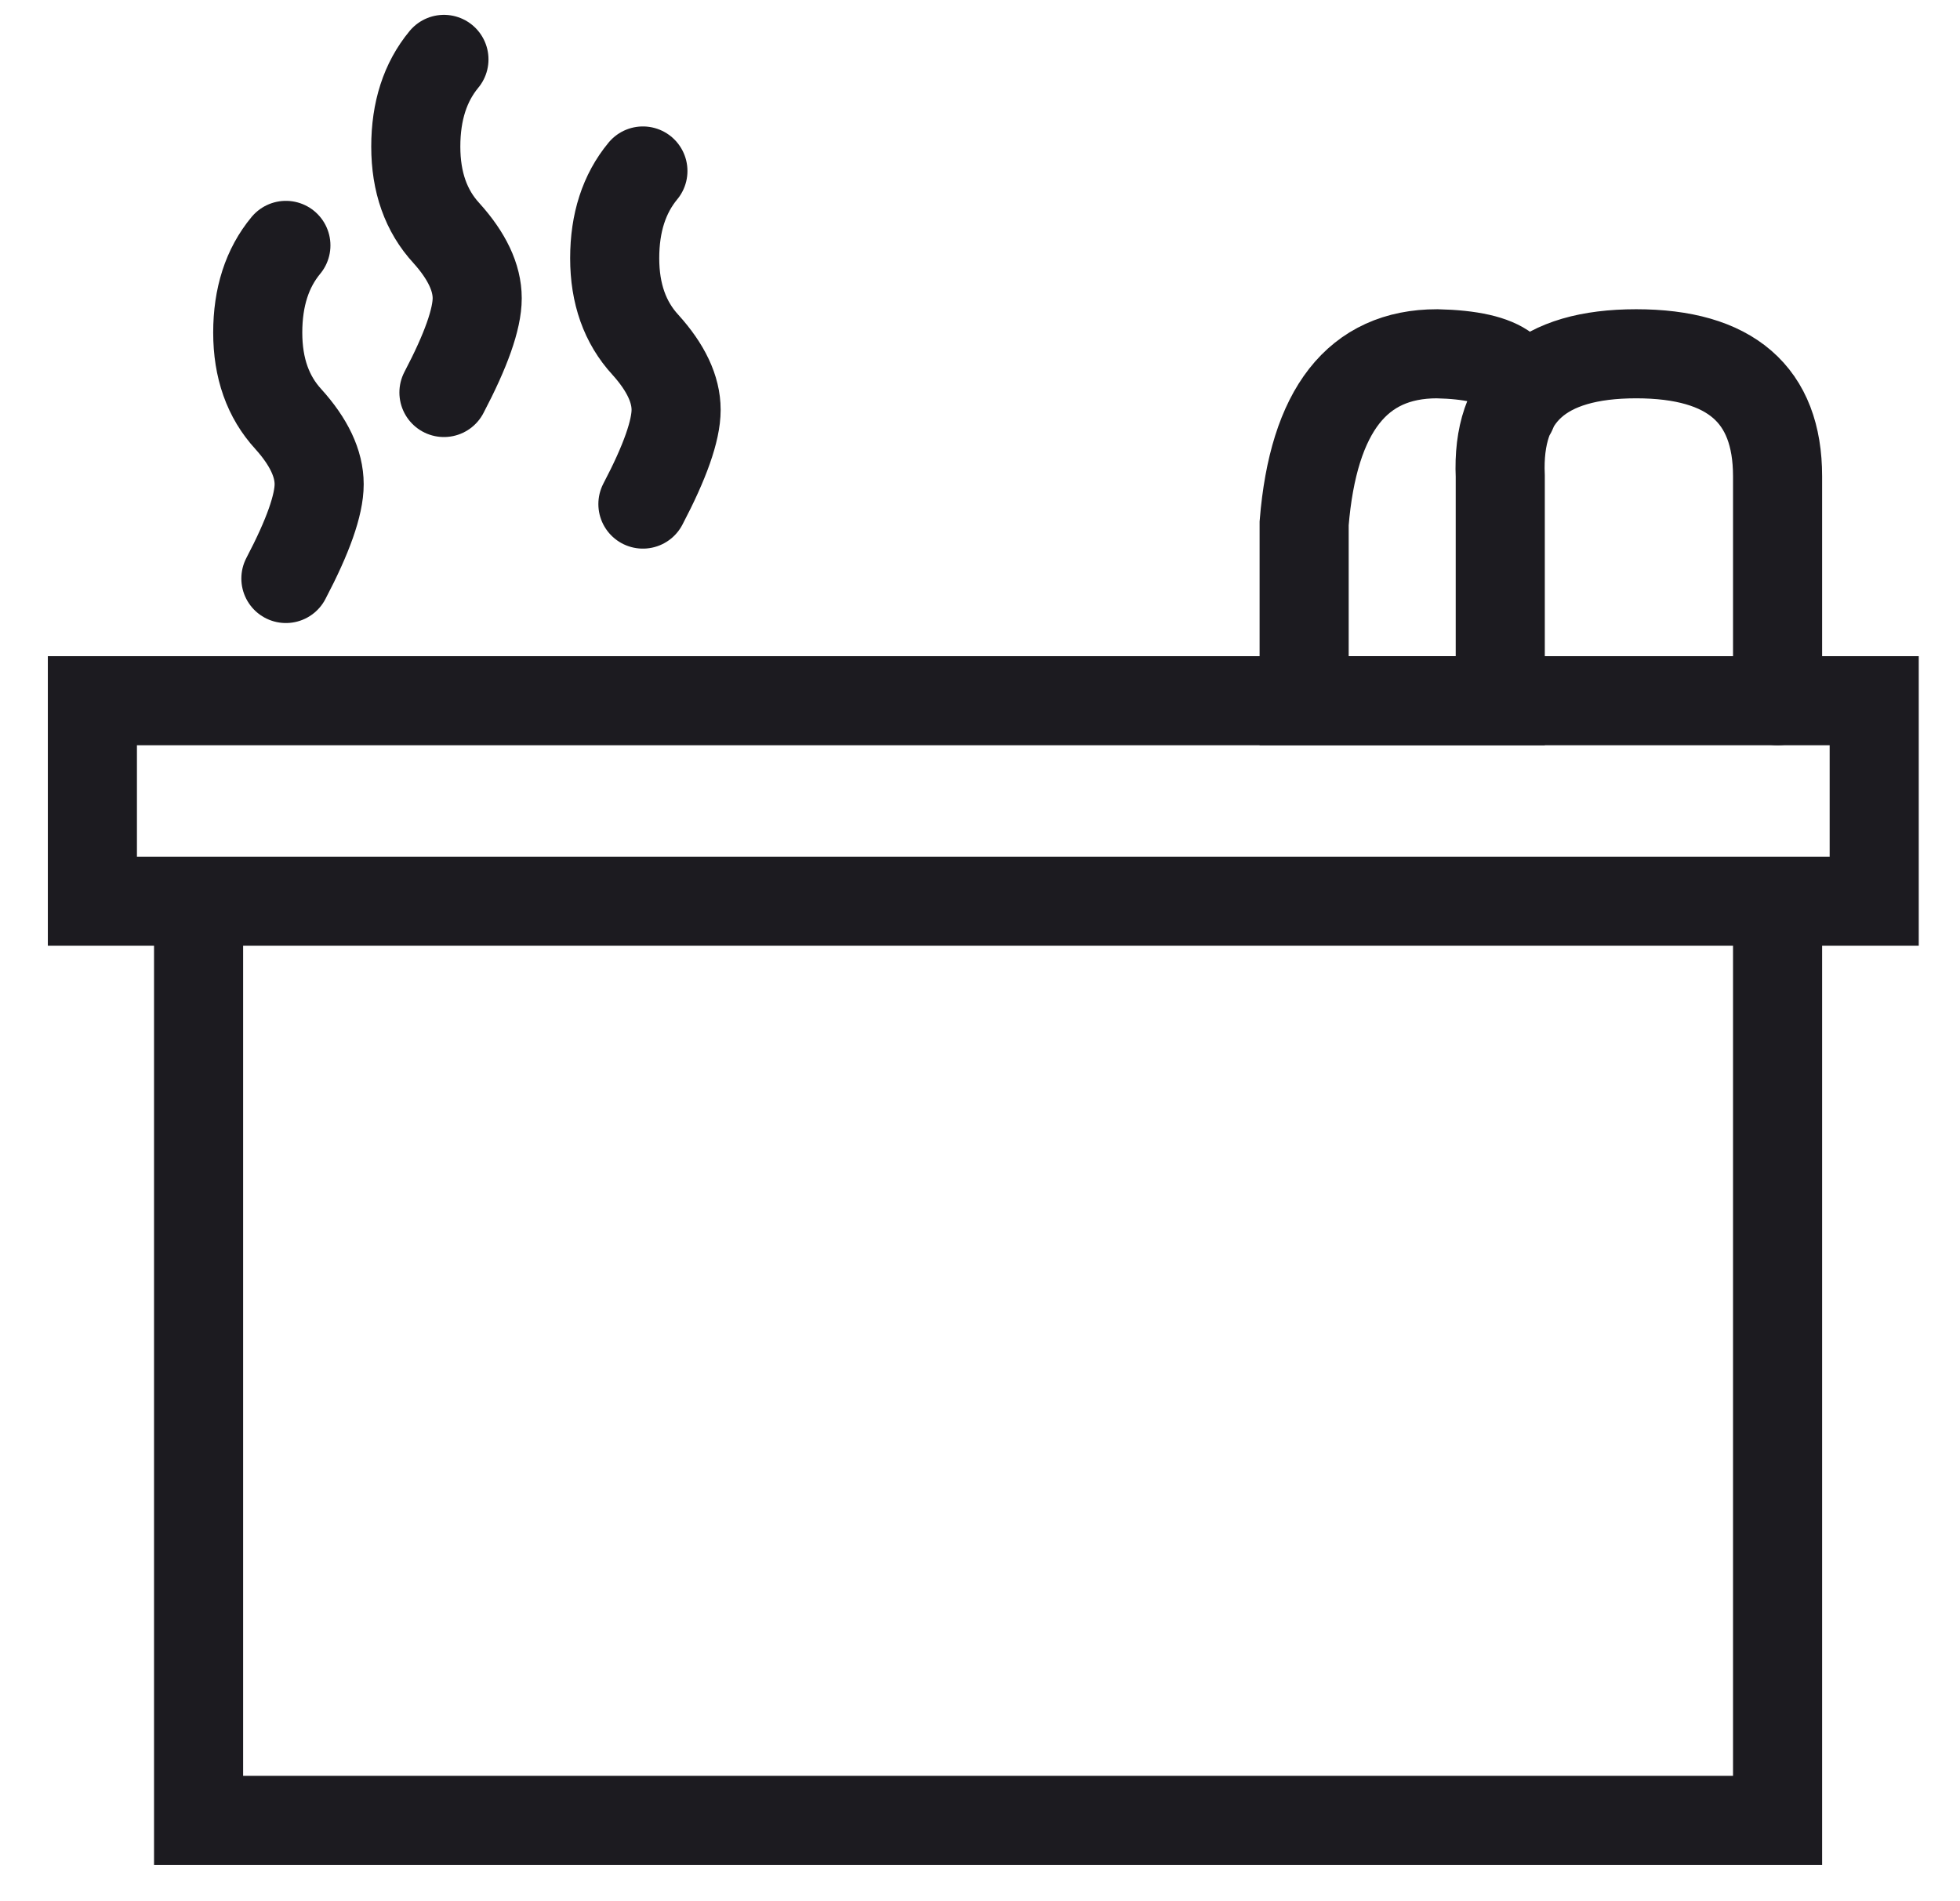
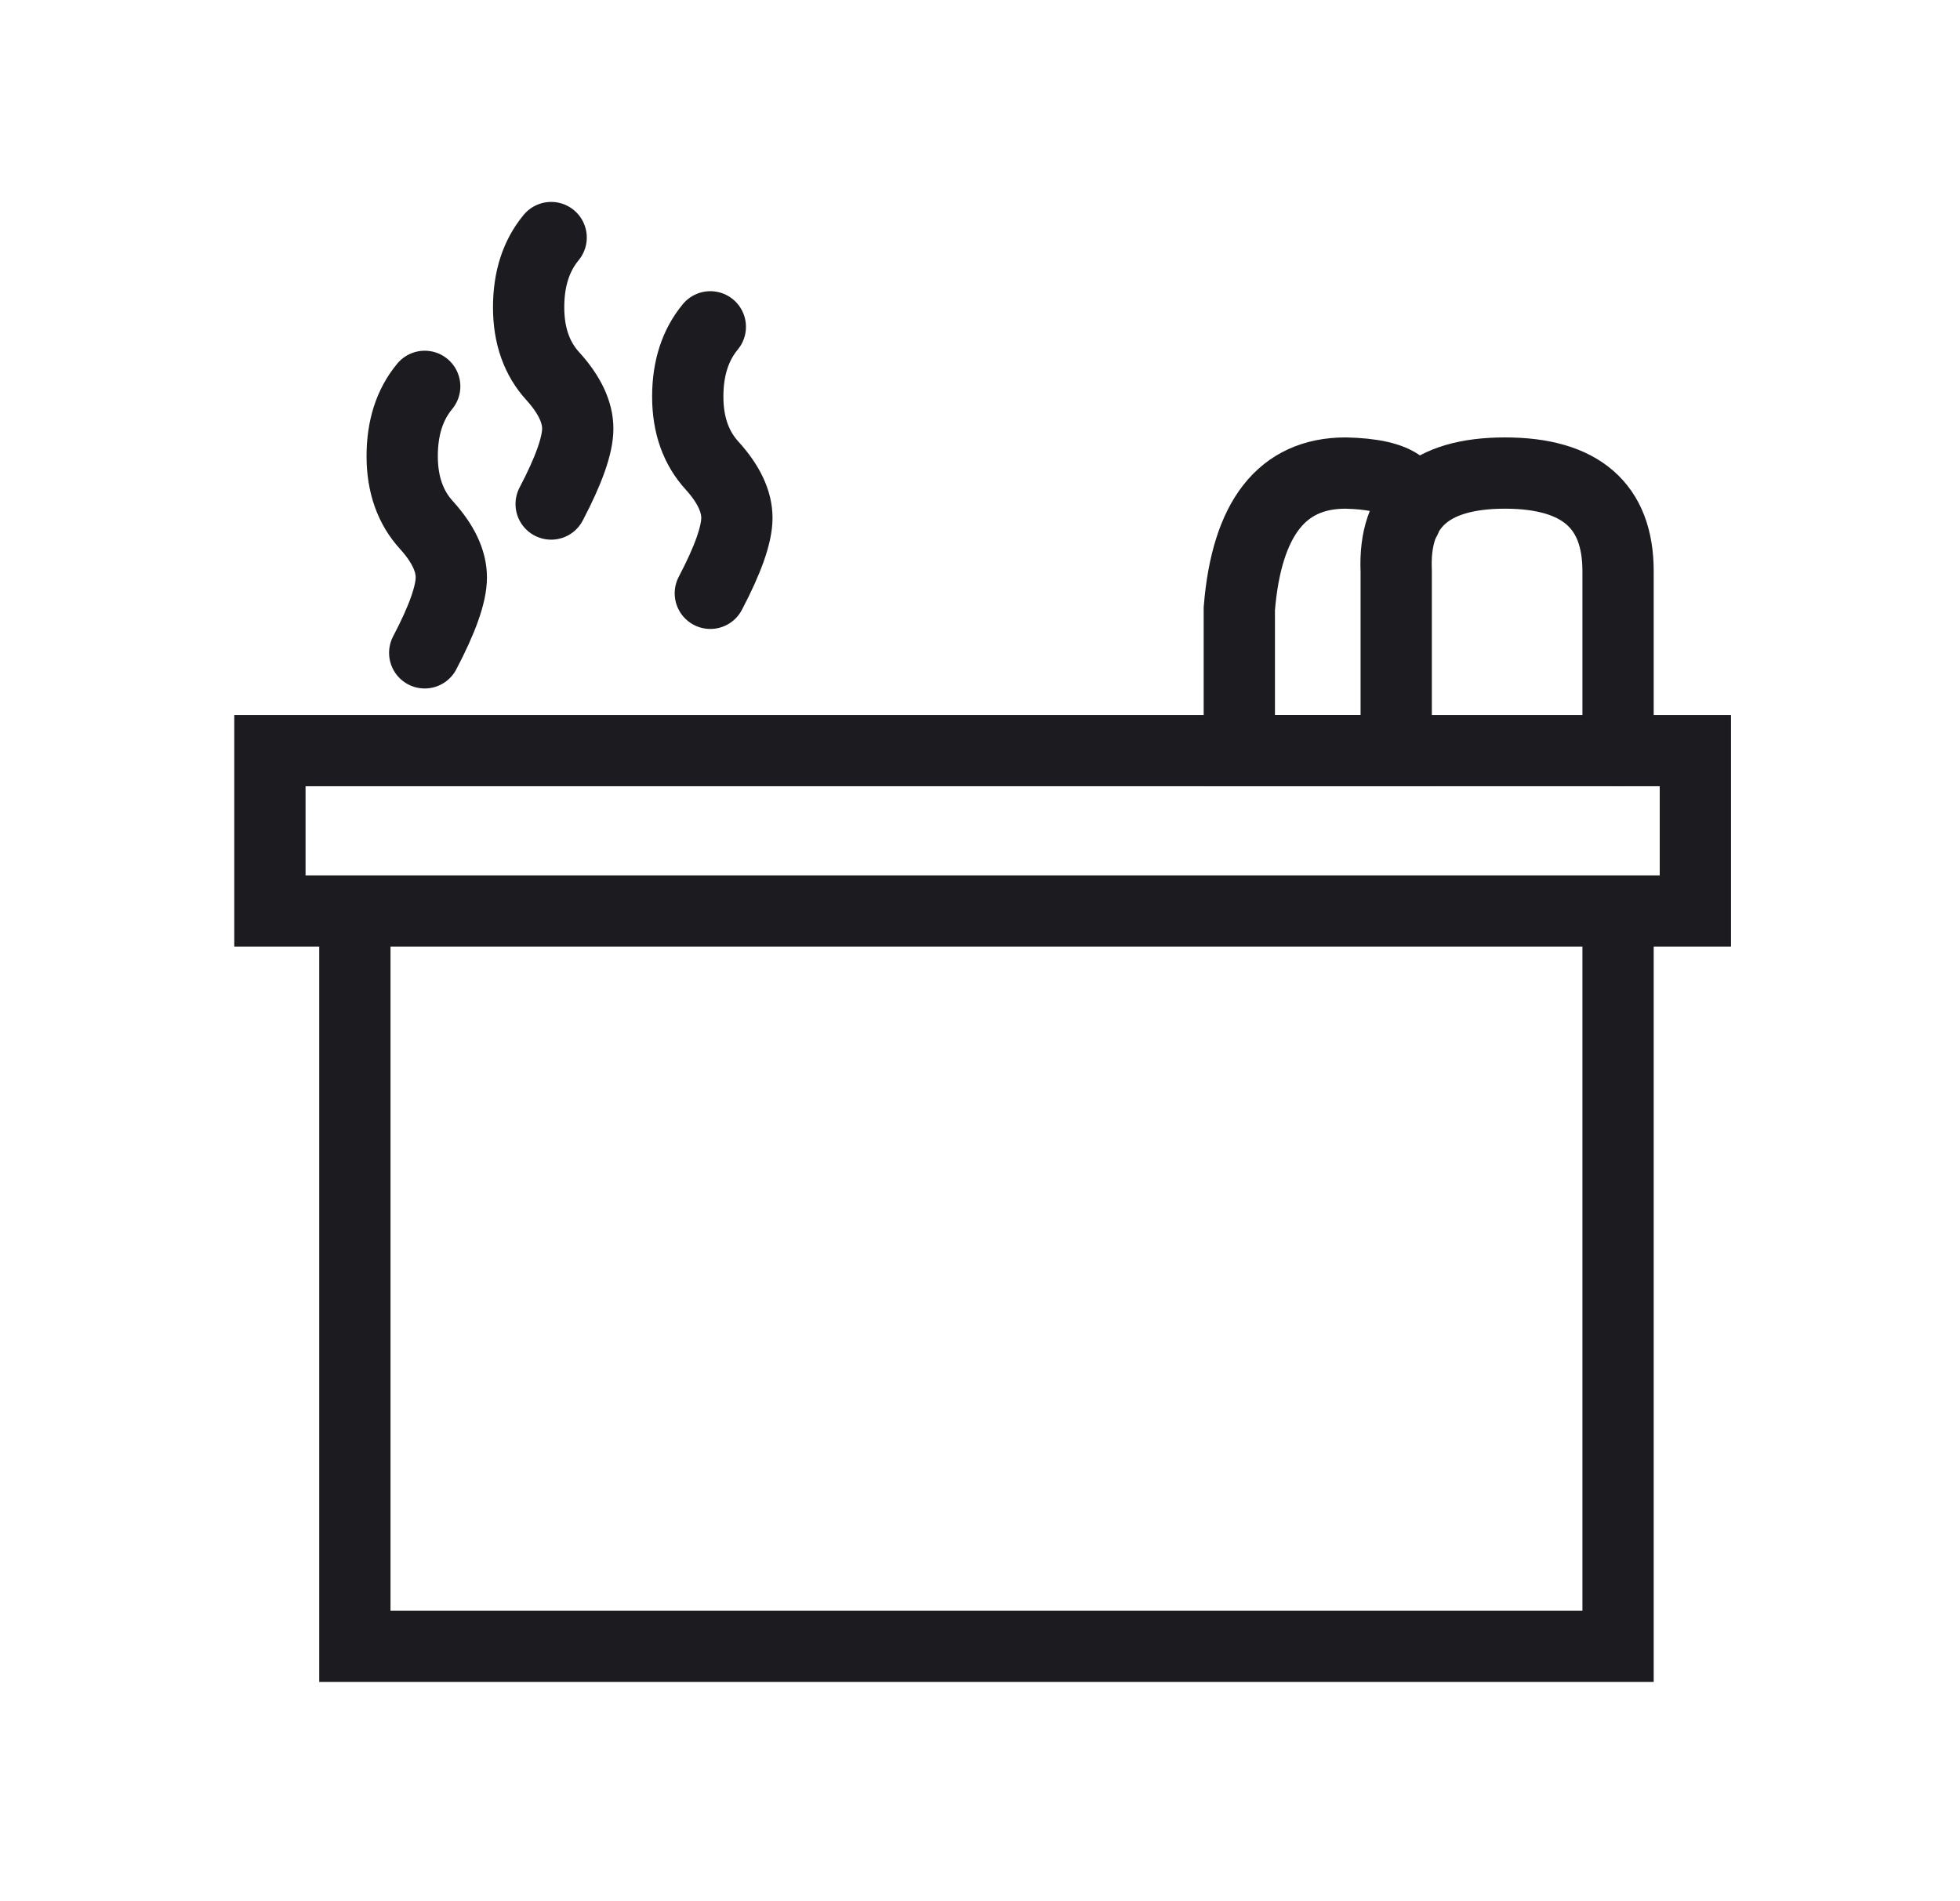
- <svg xmlns="http://www.w3.org/2000/svg" width="33px" height="32px" viewBox="0 0 33 32" version="1.1">
+ <svg xmlns="http://www.w3.org/2000/svg" width="33px" height="32px" viewBox="-4.0 -4.0 41.0 40.0" version="1.1">
  <g id="Design" stroke="none" stroke-width="1" fill="none" fill-rule="evenodd">
    <g id="Startseite-ohne-Navi" transform="translate(-551, -3987)" stroke="#1C1B20" stroke-width="1.5">
      <g id="whirlpool" transform="translate(552.5555, 3988)">
        <path d="M9.269,1.879 C8.953,2.261 8.794,2.75 8.794,3.348 C8.794,3.946 8.967,4.432 9.311,4.806 C9.656,5.188 9.828,5.553 9.828,5.901 C9.828,6.249 9.642,6.778 9.269,7.488" id="Path-9-Copy-2" stroke-linecap="round" />
        <path d="M5.919,0 C5.603,0.382 5.445,0.871 5.445,1.469 C5.445,2.067 5.617,2.553 5.962,2.927 C6.306,3.309 6.479,3.674 6.479,4.022 C6.479,4.37 6.292,4.899 5.919,5.609" id="Path-9-Copy-3" stroke-linecap="round" />
        <path d="M3.258,3.132 C2.942,3.513 2.784,4.003 2.784,4.601 C2.784,5.198 2.956,5.684 3.301,6.059 C3.645,6.441 3.818,6.805 3.818,7.154 C3.818,7.502 3.631,8.031 3.258,8.741" id="Path-9-Copy-4" stroke-linecap="round" />
        <polygon id="Path-15" points="0 10.799 30 10.799 30 14.175 0 14.175" />
        <polyline id="Path-16" points="1.788 14.175 1.788 29.652 28.373 29.652 28.373 14.175" />
        <path d="M28.373,10.799 L28.373,7.019 C28.373,5.644 27.58,4.957 25.993,4.957 C24.407,4.957 23.644,5.644 23.704,7.019 L23.704,10.799 L20.402,10.799 L20.402,7.812 C20.557,5.908 21.302,4.957 22.639,4.957 C23.77,4.982 24.189,5.308 23.896,5.935" id="Path-17" stroke-linecap="round" />
      </g>
    </g>
  </g>
</svg>
